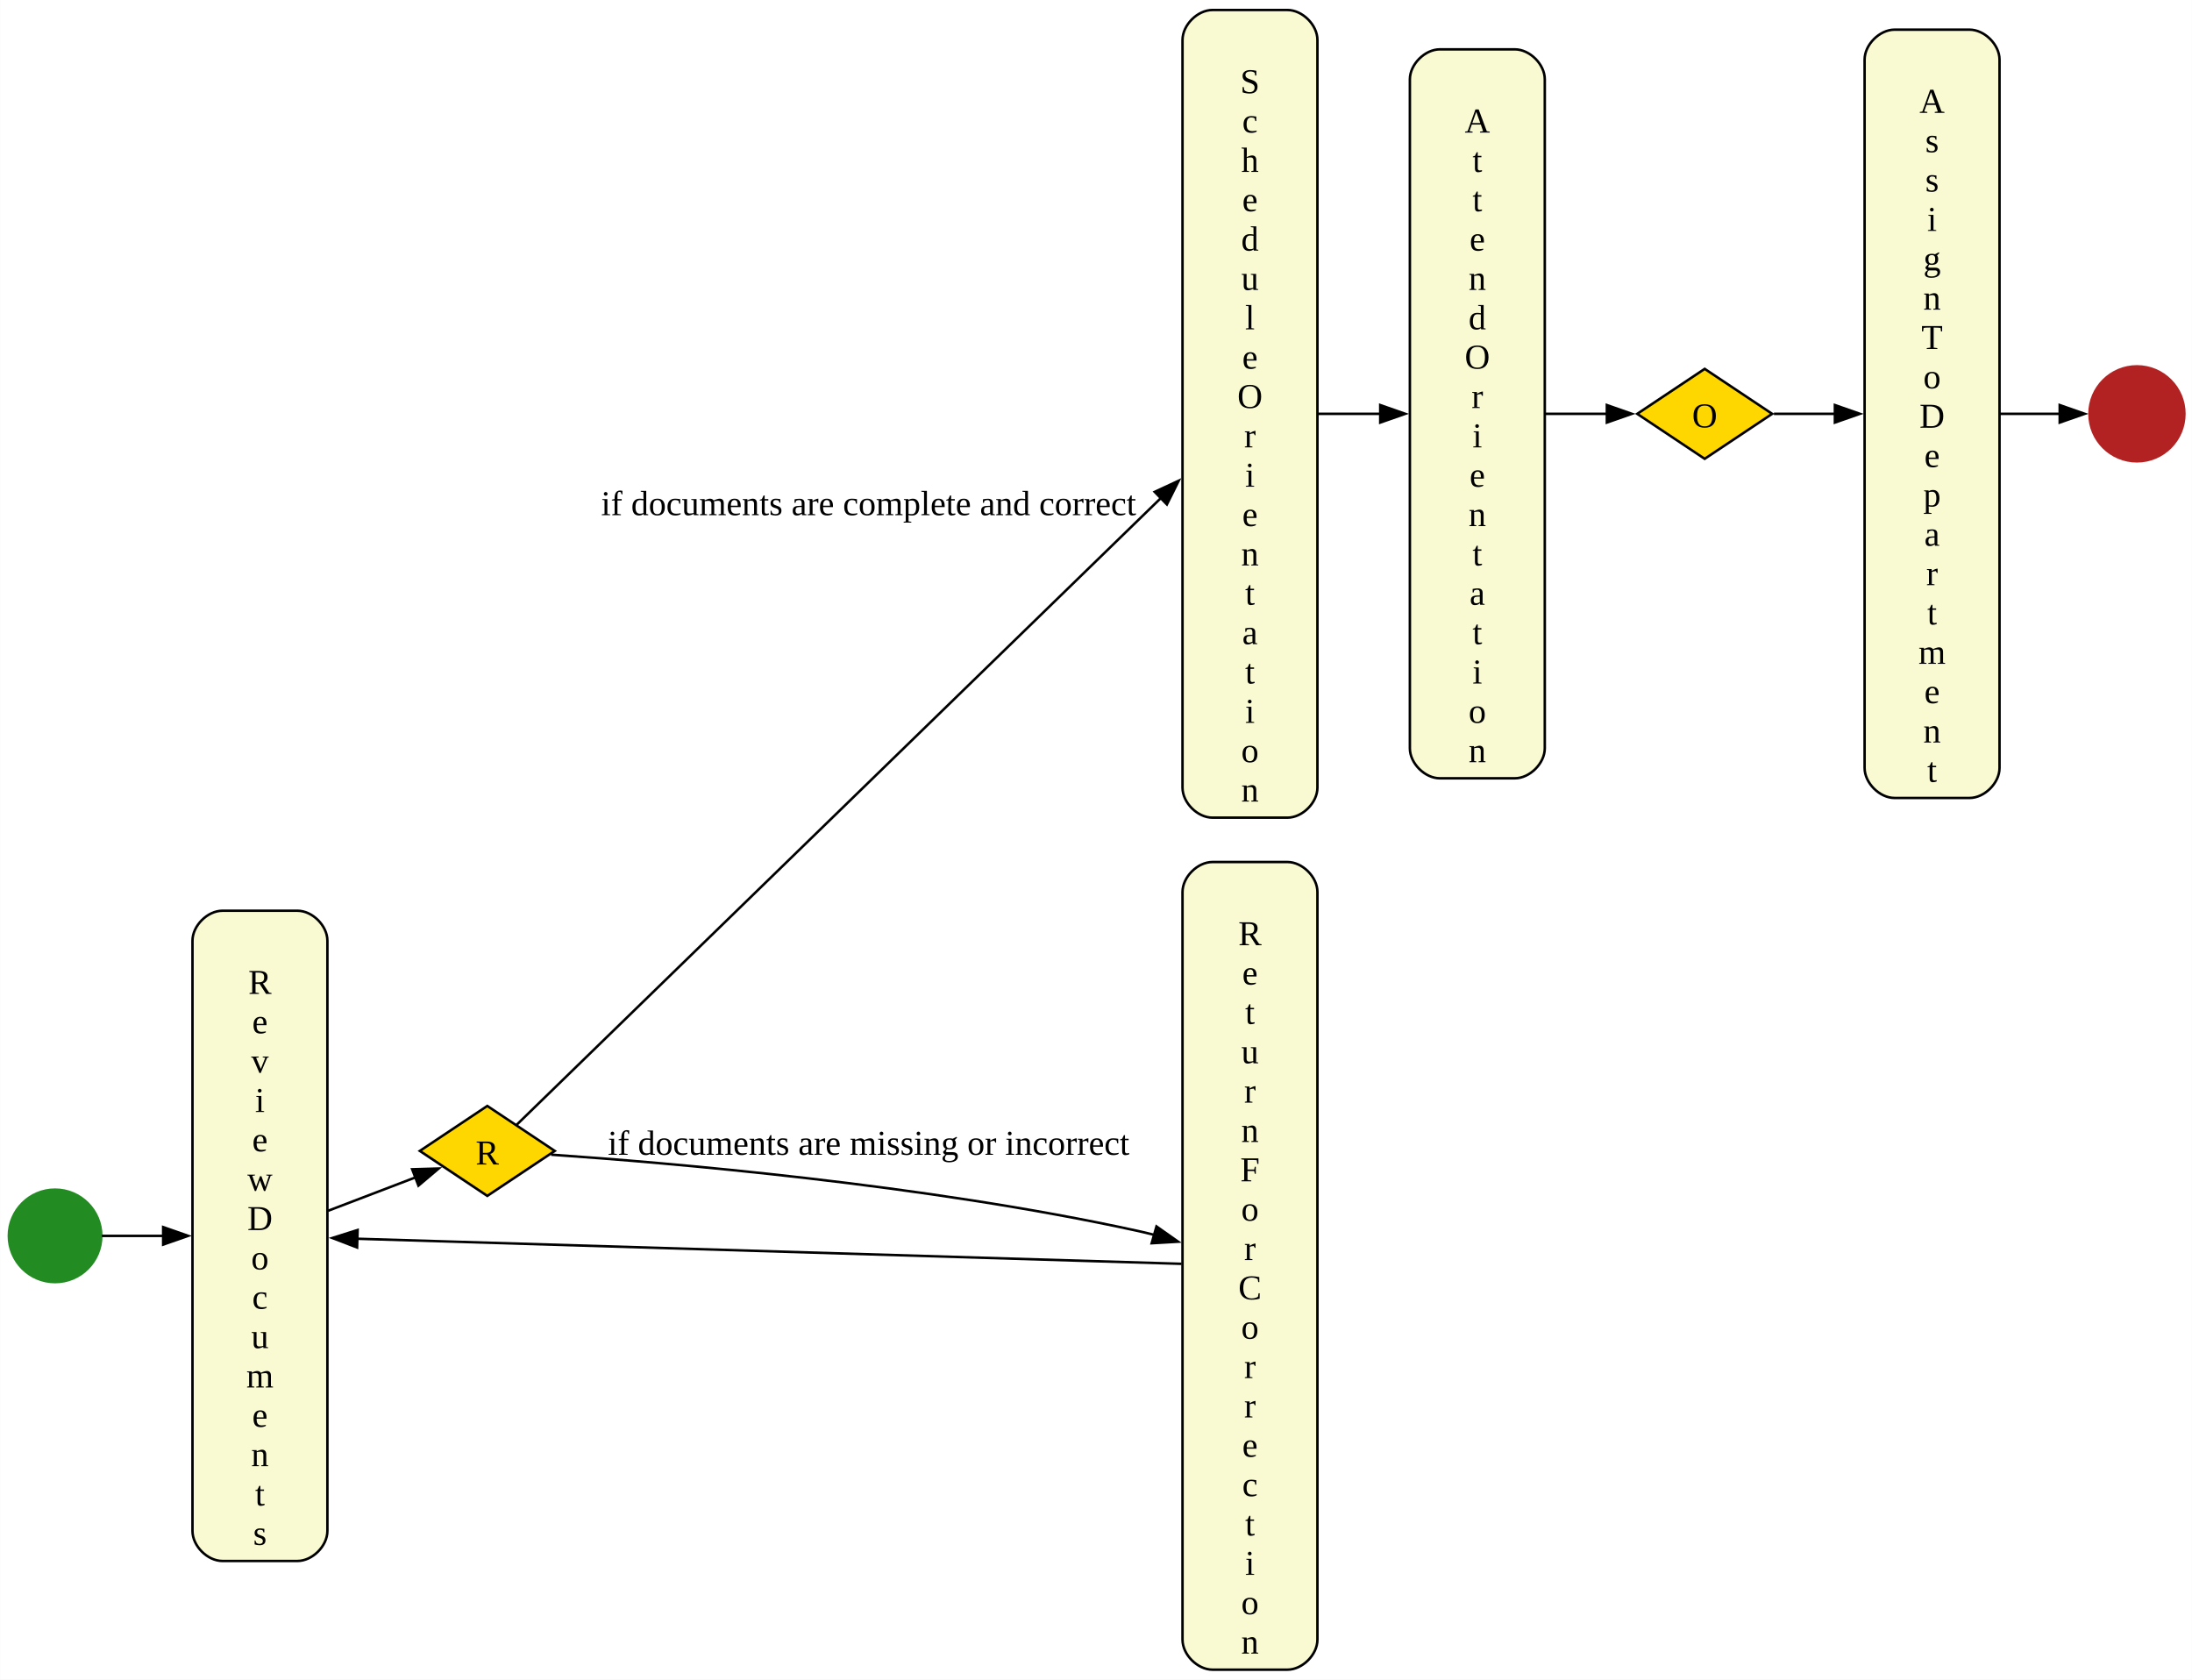
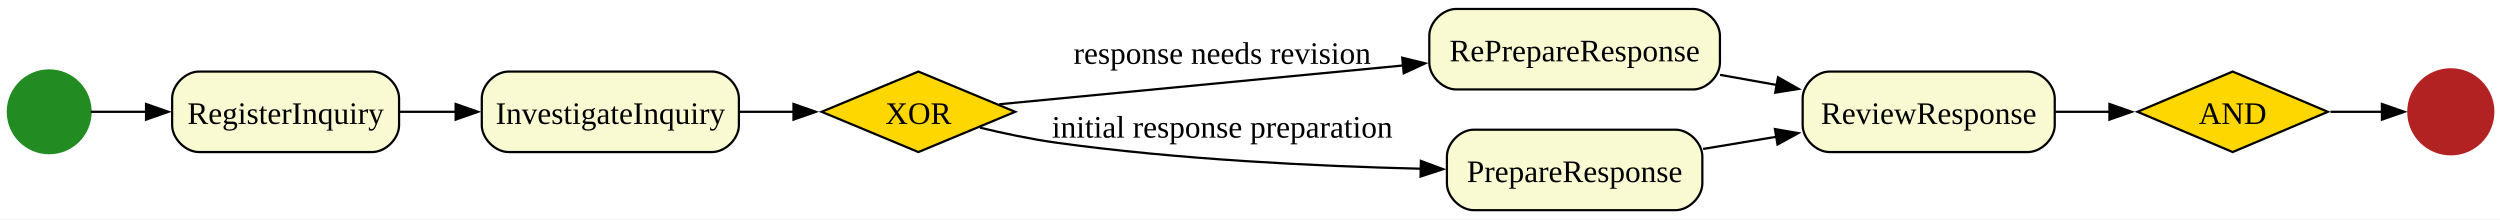
- <svg xmlns="http://www.w3.org/2000/svg" width="877pt" height="672pt" viewBox="0.00 0.00 877.25 672.25">
-   <g id="graph0" class="graph" transform="scale(1 1) rotate(0) translate(4 668.25)">
-     <polygon fill="white" stroke="none" points="-4,4 -4,-668.25 873.25,-668.25 873.25,4 -4,4" />
+ <svg xmlns="http://www.w3.org/2000/svg" width="1118pt" height="98pt" viewBox="0.00 0.00 1118.22 98.00">
+   <g id="graph0" class="graph" transform="scale(1 1) rotate(0) translate(4 94)">
+     <polygon fill="white" stroke="none" points="-4,4 -4,-94 1114.22,-94 1114.22,4 -4,4" />
    <g id="node1" class="node">
-       <ellipse fill="forestgreen" stroke="forestgreen" stroke-width="2" cx="18" cy="-173.62" rx="18" ry="18" />
+       <ellipse fill="forestgreen" stroke="forestgreen" stroke-width="2" cx="18" cy="-44" rx="18" ry="18" />
    </g>
    <g id="node3" class="node">
-       <path fill="lightgoldenrodyellow" stroke="black" d="M115,-303.75C115,-303.75 85,-303.75 85,-303.75 79,-303.75 73,-297.75 73,-291.75 73,-291.75 73,-55.5 73,-55.5 73,-49.5 79,-43.5 85,-43.5 85,-43.5 115,-43.5 115,-43.5 121,-43.5 127,-49.5 127,-55.5 127,-55.5 127,-291.75 127,-291.75 127,-297.75 121,-303.75 115,-303.75" />
-       <text text-anchor="middle" x="100" y="-270.45" font-family="Times New Roman,serif" font-size="14.00">R</text>
-       <text text-anchor="middle" x="100" y="-254.7" font-family="Times New Roman,serif" font-size="14.00">e</text>
-       <text text-anchor="middle" x="100" y="-238.95" font-family="Times New Roman,serif" font-size="14.00">v</text>
-       <text text-anchor="middle" x="100" y="-223.2" font-family="Times New Roman,serif" font-size="14.00">i</text>
-       <text text-anchor="middle" x="100" y="-207.45" font-family="Times New Roman,serif" font-size="14.00">e</text>
-       <text text-anchor="middle" x="100" y="-191.7" font-family="Times New Roman,serif" font-size="14.00">w</text>
-       <text text-anchor="middle" x="100" y="-175.95" font-family="Times New Roman,serif" font-size="14.00">D</text>
-       <text text-anchor="middle" x="100" y="-160.2" font-family="Times New Roman,serif" font-size="14.00">o</text>
-       <text text-anchor="middle" x="100" y="-144.45" font-family="Times New Roman,serif" font-size="14.00">c</text>
-       <text text-anchor="middle" x="100" y="-128.7" font-family="Times New Roman,serif" font-size="14.00">u</text>
-       <text text-anchor="middle" x="100" y="-112.95" font-family="Times New Roman,serif" font-size="14.00">m</text>
-       <text text-anchor="middle" x="100" y="-97.2" font-family="Times New Roman,serif" font-size="14.00">e</text>
-       <text text-anchor="middle" x="100" y="-81.45" font-family="Times New Roman,serif" font-size="14.00">n</text>
-       <text text-anchor="middle" x="100" y="-65.7" font-family="Times New Roman,serif" font-size="14.00">t</text>
-       <text text-anchor="middle" x="100" y="-49.95" font-family="Times New Roman,serif" font-size="14.00">s</text>
+       <path fill="lightgoldenrodyellow" stroke="black" d="M162.5,-62C162.5,-62 85,-62 85,-62 79,-62 73,-56 73,-50 73,-50 73,-38 73,-38 73,-32 79,-26 85,-26 85,-26 162.5,-26 162.5,-26 168.5,-26 174.5,-32 174.5,-38 174.5,-38 174.5,-50 174.5,-50 174.5,-56 168.5,-62 162.5,-62" />
+       <text text-anchor="middle" x="123.75" y="-38.58" font-family="Times New Roman,serif" font-size="14.00">RegisterInquiry</text>
    </g>
    <g id="edge1" class="edge">
-       <path fill="none" stroke="black" d="M36.75,-173.62C44.03,-173.62 52.75,-173.62 61.33,-173.62" />
-       <polygon fill="black" stroke="black" points="61.27,-177.13 71.27,-173.63 61.27,-170.13 61.27,-177.13" />
+       <path fill="none" stroke="black" d="M36.6,-44C43.75,-44 52.48,-44 61.6,-44" />
+       <polygon fill="black" stroke="black" points="61.32,-47.5 71.32,-44 61.32,-40.5 61.32,-47.5" />
    </g>
    <g id="node2" class="node">
-       <ellipse fill="firebrick" stroke="firebrick" stroke-width="3" cx="851.25" cy="-502.62" rx="18" ry="18" />
+       <ellipse fill="firebrick" stroke="firebrick" stroke-width="3" cx="1092.22" cy="-44" rx="18" ry="18" />
+     </g>
+     <g id="node7" class="node">
+       <path fill="lightgoldenrodyellow" stroke="black" d="M314.5,-62C314.5,-62 223.5,-62 223.5,-62 217.5,-62 211.5,-56 211.5,-50 211.5,-50 211.5,-38 211.5,-38 211.5,-32 217.5,-26 223.5,-26 223.5,-26 314.5,-26 314.5,-26 320.5,-26 326.5,-32 326.5,-38 326.5,-38 326.5,-50 326.5,-50 326.5,-56 320.5,-62 314.5,-62" />
+       <text text-anchor="middle" x="269" y="-38.58" font-family="Times New Roman,serif" font-size="14.00">InvestigateInquiry</text>
+     </g>
+     <g id="edge2" class="edge">
+       <path fill="none" stroke="black" d="M174.85,-44C182.95,-44 191.45,-44 199.89,-44" />
+       <polygon fill="black" stroke="black" points="199.8,-47.5 209.8,-44 199.8,-40.5 199.8,-47.5" />
+     </g>
+     <g id="node4" class="node">
+       <path fill="lightgoldenrodyellow" stroke="black" d="M753.31,-90C753.31,-90 647.31,-90 647.31,-90 641.31,-90 635.31,-84 635.31,-78 635.31,-78 635.31,-66 635.31,-66 635.31,-60 641.31,-54 647.31,-54 647.31,-54 753.31,-54 753.31,-54 759.31,-54 765.31,-60 765.31,-66 765.31,-66 765.31,-78 765.31,-78 765.31,-84 759.31,-90 753.31,-90" />
+       <text text-anchor="middle" x="700.31" y="-66.58" font-family="Times New Roman,serif" font-size="14.00">RePrepareResponse</text>
+     </g>
+     <g id="node6" class="node">
+       <path fill="lightgoldenrodyellow" stroke="black" d="M903.06,-62C903.06,-62 814.31,-62 814.31,-62 808.31,-62 802.31,-56 802.31,-50 802.31,-50 802.31,-38 802.31,-38 802.31,-32 808.31,-26 814.31,-26 814.31,-26 903.06,-26 903.06,-26 909.06,-26 915.06,-32 915.06,-38 915.06,-38 915.06,-50 915.06,-50 915.06,-56 909.06,-62 903.06,-62" />
+       <text text-anchor="middle" x="858.69" y="-38.58" font-family="Times New Roman,serif" font-size="14.00">ReviewResponse</text>
+     </g>
+     <g id="edge7" class="edge">
+       <path fill="none" stroke="black" d="M765.37,-60.53C773.72,-59.04 782.29,-57.5 790.69,-56" />
+       <polygon fill="black" stroke="black" points="791.28,-59.45 800.5,-54.24 790.04,-52.56 791.28,-59.45" />
+     </g>
+     <g id="node5" class="node">
+       <path fill="lightgoldenrodyellow" stroke="black" d="M745.44,-36C745.44,-36 655.19,-36 655.19,-36 649.19,-36 643.19,-30 643.19,-24 643.19,-24 643.19,-12 643.19,-12 643.19,-6 649.19,0 655.19,0 655.19,0 745.44,0 745.44,0 751.44,0 757.44,-6 757.44,-12 757.44,-12 757.44,-24 757.44,-24 757.44,-30 751.44,-36 745.44,-36" />
+       <text text-anchor="middle" x="700.31" y="-12.57" font-family="Times New Roman,serif" font-size="14.00">PrepareResponse</text>
+     </g>
+     <g id="edge6" class="edge">
+       <path fill="none" stroke="black" d="M757.77,-27.39C768.42,-29.16 779.65,-31.02 790.59,-32.84" />
+       <polygon fill="black" stroke="black" points="789.91,-36.28 800.35,-34.47 791.06,-29.37 789.91,-36.28" />
+     </g>
+     <g id="node9" class="node">
+       <polygon fill="gold" stroke="black" points="994.64,-62 952.06,-44 994.64,-26 1037.22,-44 994.64,-62" />
+       <text text-anchor="middle" x="994.64" y="-38.58" font-family="Times New Roman,serif" font-size="14.00">AND</text>
+     </g>
+     <g id="edge8" class="edge">
+       <path fill="none" stroke="black" d="M915.33,-44C923.35,-44 931.59,-44 939.58,-44" />
+       <polygon fill="black" stroke="black" points="939.52,-47.5 949.52,-44 939.52,-40.5 939.52,-47.5" />
    </g>
    <g id="node8" class="node">
-       <polygon fill="gold" stroke="black" points="191,-225.62 164,-207.62 191,-189.62 218,-207.62 191,-225.62" />
-       <text text-anchor="middle" x="191" y="-202.2" font-family="Times New Roman,serif" font-size="14.00">R</text>
+       <polygon fill="gold" stroke="black" points="406.78,-62 363.5,-44 406.78,-26 450.06,-44 406.78,-62" />
+       <text text-anchor="middle" x="406.78" y="-38.58" font-family="Times New Roman,serif" font-size="14.00">XOR</text>
    </g>
-     <g id="edge2" class="edge">
-       <path fill="none" stroke="black" d="M127.22,-183.64C138.3,-187.87 151.2,-192.8 162.42,-197.09" />
-       <polygon fill="black" stroke="black" points="160.94,-200.27 171.53,-200.57 163.44,-193.73 160.94,-200.27" />
+     <g id="edge3" class="edge">
+       <path fill="none" stroke="black" d="M326.8,-44C334.8,-44 343.02,-44 350.99,-44" />
+       <polygon fill="black" stroke="black" points="350.92,-47.5 360.92,-44 350.92,-40.5 350.92,-47.5" />
    </g>
-     <g id="node4" class="node">
-       <path fill="lightgoldenrodyellow" stroke="black" d="M602.25,-648.5C602.25,-648.5 572.25,-648.5 572.25,-648.5 566.25,-648.5 560.25,-642.5 560.25,-636.5 560.25,-636.5 560.25,-368.75 560.25,-368.75 560.25,-362.75 566.25,-356.75 572.25,-356.75 572.25,-356.75 602.25,-356.75 602.25,-356.75 608.25,-356.75 614.25,-362.75 614.25,-368.75 614.25,-368.75 614.25,-636.5 614.25,-636.5 614.25,-642.5 608.25,-648.5 602.25,-648.5" />
-       <text text-anchor="middle" x="587.25" y="-615.2" font-family="Times New Roman,serif" font-size="14.00">A</text>
-       <text text-anchor="middle" x="587.25" y="-599.45" font-family="Times New Roman,serif" font-size="14.00">t</text>
-       <text text-anchor="middle" x="587.25" y="-583.7" font-family="Times New Roman,serif" font-size="14.00">t</text>
-       <text text-anchor="middle" x="587.25" y="-567.95" font-family="Times New Roman,serif" font-size="14.00">e</text>
-       <text text-anchor="middle" x="587.25" y="-552.2" font-family="Times New Roman,serif" font-size="14.00">n</text>
-       <text text-anchor="middle" x="587.25" y="-536.45" font-family="Times New Roman,serif" font-size="14.00">d</text>
-       <text text-anchor="middle" x="587.25" y="-520.7" font-family="Times New Roman,serif" font-size="14.00">O</text>
-       <text text-anchor="middle" x="587.25" y="-504.95" font-family="Times New Roman,serif" font-size="14.00">r</text>
-       <text text-anchor="middle" x="587.25" y="-489.2" font-family="Times New Roman,serif" font-size="14.00">i</text>
-       <text text-anchor="middle" x="587.25" y="-473.45" font-family="Times New Roman,serif" font-size="14.00">e</text>
-       <text text-anchor="middle" x="587.25" y="-457.7" font-family="Times New Roman,serif" font-size="14.00">n</text>
-       <text text-anchor="middle" x="587.25" y="-441.95" font-family="Times New Roman,serif" font-size="14.00">t</text>
-       <text text-anchor="middle" x="587.25" y="-426.2" font-family="Times New Roman,serif" font-size="14.00">a</text>
-       <text text-anchor="middle" x="587.25" y="-410.45" font-family="Times New Roman,serif" font-size="14.00">t</text>
-       <text text-anchor="middle" x="587.25" y="-394.7" font-family="Times New Roman,serif" font-size="14.00">i</text>
-       <text text-anchor="middle" x="587.25" y="-378.95" font-family="Times New Roman,serif" font-size="14.00">o</text>
-       <text text-anchor="middle" x="587.25" y="-363.2" font-family="Times New Roman,serif" font-size="14.00">n</text>
+     <g id="edge5" class="edge">
+       <path fill="none" stroke="black" d="M442.95,-47.38C487.46,-51.65 565.34,-59.13 623.62,-64.73" />
+       <polygon fill="black" stroke="black" points="623.2,-68.21 633.49,-65.68 623.87,-61.24 623.2,-68.21" />
+       <text text-anchor="middle" x="542.69" y="-65.45" font-family="Times New Roman,serif" font-size="14.00">response needs revision</text>
    </g>
-     <g id="node9" class="node">
-       <polygon fill="gold" stroke="black" points="678.25,-520.62 651.25,-502.62 678.25,-484.62 705.25,-502.62 678.25,-520.62" />
-       <text text-anchor="middle" x="678.25" y="-497.2" font-family="Times New Roman,serif" font-size="14.00">O</text>
-     </g>
-     <g id="edge7" class="edge">
-       <path fill="none" stroke="black" d="M614.47,-502.62C622.21,-502.62 630.84,-502.62 639.16,-502.62" />
-       <polygon fill="black" stroke="black" points="639.09,-506.13 649.09,-502.63 639.09,-499.13 639.09,-506.13" />
-     </g>
-     <g id="node5" class="node">
-       <path fill="lightgoldenrodyellow" stroke="black" d="M784.25,-656.38C784.25,-656.38 754.25,-656.38 754.25,-656.38 748.25,-656.38 742.25,-650.38 742.25,-644.38 742.25,-644.38 742.25,-360.88 742.25,-360.88 742.25,-354.88 748.25,-348.88 754.25,-348.88 754.25,-348.88 784.25,-348.88 784.25,-348.88 790.25,-348.88 796.25,-354.88 796.25,-360.88 796.25,-360.88 796.25,-644.38 796.25,-644.38 796.25,-650.38 790.25,-656.38 784.25,-656.38" />
-       <text text-anchor="middle" x="769.25" y="-623.08" font-family="Times New Roman,serif" font-size="14.00">A</text>
-       <text text-anchor="middle" x="769.25" y="-607.33" font-family="Times New Roman,serif" font-size="14.00">s</text>
-       <text text-anchor="middle" x="769.25" y="-591.58" font-family="Times New Roman,serif" font-size="14.00">s</text>
-       <text text-anchor="middle" x="769.25" y="-575.83" font-family="Times New Roman,serif" font-size="14.00">i</text>
-       <text text-anchor="middle" x="769.25" y="-560.08" font-family="Times New Roman,serif" font-size="14.00">g</text>
-       <text text-anchor="middle" x="769.25" y="-544.33" font-family="Times New Roman,serif" font-size="14.00">n</text>
-       <text text-anchor="middle" x="769.25" y="-528.58" font-family="Times New Roman,serif" font-size="14.00">T</text>
-       <text text-anchor="middle" x="769.25" y="-512.83" font-family="Times New Roman,serif" font-size="14.00">o</text>
-       <text text-anchor="middle" x="769.25" y="-497.07" font-family="Times New Roman,serif" font-size="14.00">D</text>
-       <text text-anchor="middle" x="769.25" y="-481.32" font-family="Times New Roman,serif" font-size="14.00">e</text>
-       <text text-anchor="middle" x="769.25" y="-465.57" font-family="Times New Roman,serif" font-size="14.00">p</text>
-       <text text-anchor="middle" x="769.25" y="-449.82" font-family="Times New Roman,serif" font-size="14.00">a</text>
-       <text text-anchor="middle" x="769.25" y="-434.07" font-family="Times New Roman,serif" font-size="14.00">r</text>
-       <text text-anchor="middle" x="769.25" y="-418.32" font-family="Times New Roman,serif" font-size="14.00">t</text>
-       <text text-anchor="middle" x="769.25" y="-402.57" font-family="Times New Roman,serif" font-size="14.00">m</text>
-       <text text-anchor="middle" x="769.25" y="-386.82" font-family="Times New Roman,serif" font-size="14.00">e</text>
-       <text text-anchor="middle" x="769.25" y="-371.07" font-family="Times New Roman,serif" font-size="14.00">n</text>
-       <text text-anchor="middle" x="769.25" y="-355.32" font-family="Times New Roman,serif" font-size="14.00">t</text>
+     <g id="edge4" class="edge">
+       <path fill="none" stroke="black" d="M434.31,-36.92C444.75,-34.4 456.9,-31.81 468.06,-30.25 522.76,-22.62 585.34,-19.65 631.59,-18.54" />
+       <polygon fill="black" stroke="black" points="631.55,-22.04 641.47,-18.33 631.4,-15.04 631.55,-22.04" />
+       <text text-anchor="middle" x="542.69" y="-32.45" font-family="Times New Roman,serif" font-size="14.00">initial response preparation</text>
    </g>
    <g id="edge9" class="edge">
-       <path fill="none" stroke="black" d="M796.44,-502.62C804.13,-502.62 812.59,-502.62 820.48,-502.62" />
-       <polygon fill="black" stroke="black" points="820.34,-506.13 830.34,-502.63 820.34,-499.13 820.34,-506.13" />
-     </g>
-     <g id="node6" class="node">
-       <path fill="lightgoldenrodyellow" stroke="black" d="M511.25,-664.25C511.25,-664.25 481.25,-664.25 481.25,-664.25 475.25,-664.25 469.25,-658.25 469.25,-652.25 469.25,-652.25 469.25,-353 469.25,-353 469.25,-347 475.25,-341 481.25,-341 481.25,-341 511.25,-341 511.25,-341 517.25,-341 523.25,-347 523.25,-353 523.25,-353 523.25,-652.25 523.25,-652.25 523.25,-658.25 517.25,-664.25 511.25,-664.25" />
-       <text text-anchor="middle" x="496.25" y="-630.95" font-family="Times New Roman,serif" font-size="14.00">S</text>
-       <text text-anchor="middle" x="496.25" y="-615.2" font-family="Times New Roman,serif" font-size="14.00">c</text>
-       <text text-anchor="middle" x="496.25" y="-599.45" font-family="Times New Roman,serif" font-size="14.00">h</text>
-       <text text-anchor="middle" x="496.25" y="-583.7" font-family="Times New Roman,serif" font-size="14.00">e</text>
-       <text text-anchor="middle" x="496.25" y="-567.95" font-family="Times New Roman,serif" font-size="14.00">d</text>
-       <text text-anchor="middle" x="496.25" y="-552.2" font-family="Times New Roman,serif" font-size="14.00">u</text>
-       <text text-anchor="middle" x="496.25" y="-536.45" font-family="Times New Roman,serif" font-size="14.00">l</text>
-       <text text-anchor="middle" x="496.25" y="-520.7" font-family="Times New Roman,serif" font-size="14.00">e</text>
-       <text text-anchor="middle" x="496.25" y="-504.95" font-family="Times New Roman,serif" font-size="14.00">O</text>
-       <text text-anchor="middle" x="496.25" y="-489.2" font-family="Times New Roman,serif" font-size="14.00">r</text>
-       <text text-anchor="middle" x="496.25" y="-473.45" font-family="Times New Roman,serif" font-size="14.00">i</text>
-       <text text-anchor="middle" x="496.25" y="-457.7" font-family="Times New Roman,serif" font-size="14.00">e</text>
-       <text text-anchor="middle" x="496.25" y="-441.95" font-family="Times New Roman,serif" font-size="14.00">n</text>
-       <text text-anchor="middle" x="496.25" y="-426.2" font-family="Times New Roman,serif" font-size="14.00">t</text>
-       <text text-anchor="middle" x="496.25" y="-410.45" font-family="Times New Roman,serif" font-size="14.00">a</text>
-       <text text-anchor="middle" x="496.25" y="-394.7" font-family="Times New Roman,serif" font-size="14.00">t</text>
-       <text text-anchor="middle" x="496.25" y="-378.95" font-family="Times New Roman,serif" font-size="14.00">i</text>
-       <text text-anchor="middle" x="496.25" y="-363.2" font-family="Times New Roman,serif" font-size="14.00">o</text>
-       <text text-anchor="middle" x="496.25" y="-347.45" font-family="Times New Roman,serif" font-size="14.00">n</text>
-     </g>
-     <g id="edge6" class="edge">
-       <path fill="none" stroke="black" d="M523.47,-502.62C531.37,-502.62 540.19,-502.62 548.68,-502.62" />
-       <polygon fill="black" stroke="black" points="548.39,-506.13 558.39,-502.63 548.39,-499.13 548.39,-506.13" />
-     </g>
-     <g id="node7" class="node">
-       <path fill="lightgoldenrodyellow" stroke="black" d="M511.25,-323.25C511.25,-323.25 481.25,-323.25 481.25,-323.25 475.25,-323.25 469.25,-317.25 469.25,-311.25 469.25,-311.25 469.25,-12 469.25,-12 469.25,-6 475.25,0 481.25,0 481.25,0 511.25,0 511.25,0 517.25,0 523.25,-6 523.25,-12 523.25,-12 523.25,-311.25 523.25,-311.25 523.25,-317.25 517.25,-323.25 511.25,-323.25" />
-       <text text-anchor="middle" x="496.25" y="-289.95" font-family="Times New Roman,serif" font-size="14.00">R</text>
-       <text text-anchor="middle" x="496.25" y="-274.2" font-family="Times New Roman,serif" font-size="14.00">e</text>
-       <text text-anchor="middle" x="496.25" y="-258.45" font-family="Times New Roman,serif" font-size="14.00">t</text>
-       <text text-anchor="middle" x="496.25" y="-242.7" font-family="Times New Roman,serif" font-size="14.00">u</text>
-       <text text-anchor="middle" x="496.25" y="-226.95" font-family="Times New Roman,serif" font-size="14.00">r</text>
-       <text text-anchor="middle" x="496.25" y="-211.2" font-family="Times New Roman,serif" font-size="14.00">n</text>
-       <text text-anchor="middle" x="496.25" y="-195.45" font-family="Times New Roman,serif" font-size="14.00">F</text>
-       <text text-anchor="middle" x="496.25" y="-179.7" font-family="Times New Roman,serif" font-size="14.00">o</text>
-       <text text-anchor="middle" x="496.25" y="-163.95" font-family="Times New Roman,serif" font-size="14.00">r</text>
-       <text text-anchor="middle" x="496.25" y="-148.2" font-family="Times New Roman,serif" font-size="14.00">C</text>
-       <text text-anchor="middle" x="496.25" y="-132.45" font-family="Times New Roman,serif" font-size="14.00">o</text>
-       <text text-anchor="middle" x="496.25" y="-116.7" font-family="Times New Roman,serif" font-size="14.00">r</text>
-       <text text-anchor="middle" x="496.25" y="-100.95" font-family="Times New Roman,serif" font-size="14.00">r</text>
-       <text text-anchor="middle" x="496.25" y="-85.2" font-family="Times New Roman,serif" font-size="14.00">e</text>
-       <text text-anchor="middle" x="496.25" y="-69.45" font-family="Times New Roman,serif" font-size="14.00">c</text>
-       <text text-anchor="middle" x="496.25" y="-53.7" font-family="Times New Roman,serif" font-size="14.00">t</text>
-       <text text-anchor="middle" x="496.25" y="-37.95" font-family="Times New Roman,serif" font-size="14.00">i</text>
-       <text text-anchor="middle" x="496.25" y="-22.2" font-family="Times New Roman,serif" font-size="14.00">o</text>
-       <text text-anchor="middle" x="496.25" y="-6.45" font-family="Times New Roman,serif" font-size="14.00">n</text>
-     </g>
-     <g id="edge5" class="edge">
-       <path fill="none" stroke="black" d="M468.89,-162.43C400.7,-164.5 218.33,-170.05 138.87,-172.47" />
-       <polygon fill="black" stroke="black" points="138.88,-168.97 128.99,-172.77 139.09,-175.97 138.88,-168.97" />
-     </g>
-     <g id="edge4" class="edge">
-       <path fill="none" stroke="black" d="M202.79,-218.12C244.06,-258.27 392.93,-403.09 460.93,-469.24" />
-       <polygon fill="black" stroke="black" points="458.12,-471.39 467.73,-475.85 463,-466.37 458.12,-471.39" />
-       <text text-anchor="middle" x="343.62" y="-462.07" font-family="Times New Roman,serif" font-size="14.00">if documents are complete and correct</text>
-     </g>
-     <g id="edge3" class="edge">
-       <path fill="none" stroke="black" d="M216.56,-206.12C262.89,-202.93 366.19,-194.24 451.25,-175.62 453.42,-175.15 455.64,-174.61 457.87,-174.03" />
-       <polygon fill="black" stroke="black" points="458.83,-177.4 467.49,-171.29 456.91,-170.67 458.83,-177.4" />
-       <text text-anchor="middle" x="343.62" y="-206.07" font-family="Times New Roman,serif" font-size="14.00">if documents are missing or incorrect</text>
-     </g>
-     <g id="edge8" class="edge">
-       <path fill="none" stroke="black" d="M705.95,-502.62C713.68,-502.62 722.26,-502.62 730.53,-502.62" />
-       <polygon fill="black" stroke="black" points="730.36,-506.13 740.36,-502.63 730.36,-499.13 730.36,-506.13" />
+       <path fill="none" stroke="black" d="M1038.4,-44C1046.17,-44 1054.11,-44 1061.41,-44" />
+       <polygon fill="black" stroke="black" points="1061.41,-47.5 1071.41,-44 1061.41,-40.5 1061.41,-47.5" />
    </g>
  </g>
</svg>
